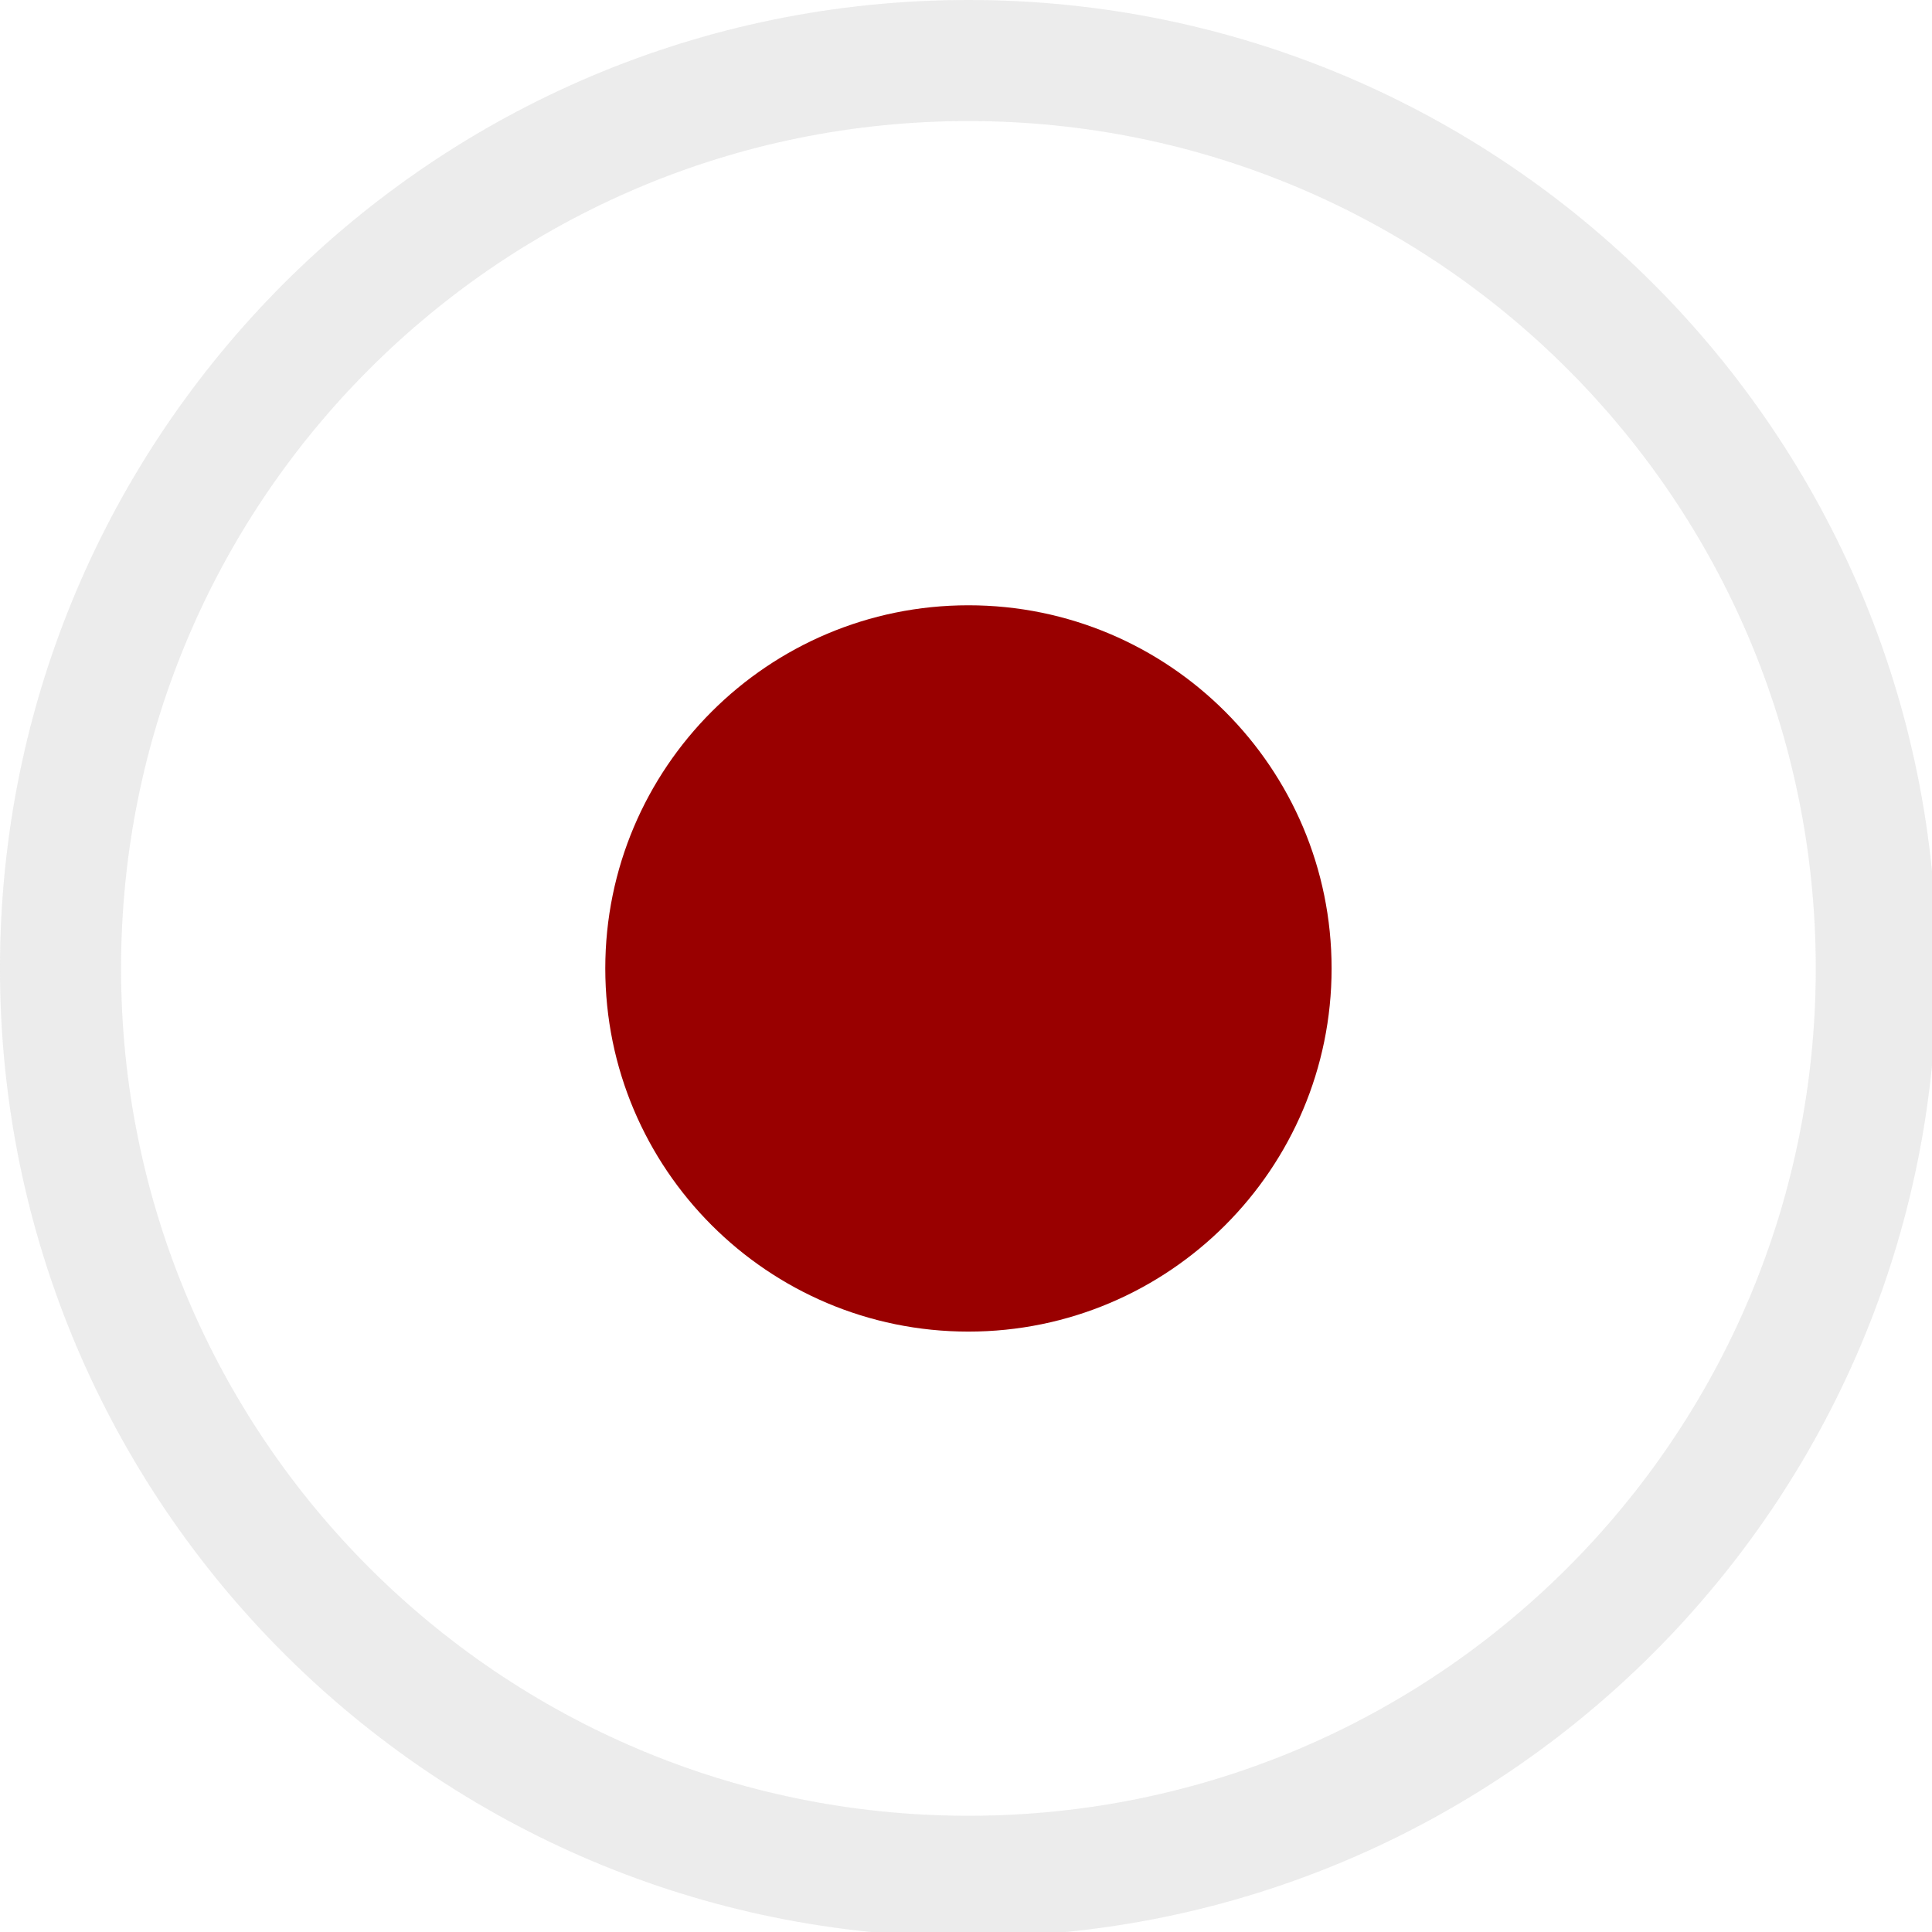
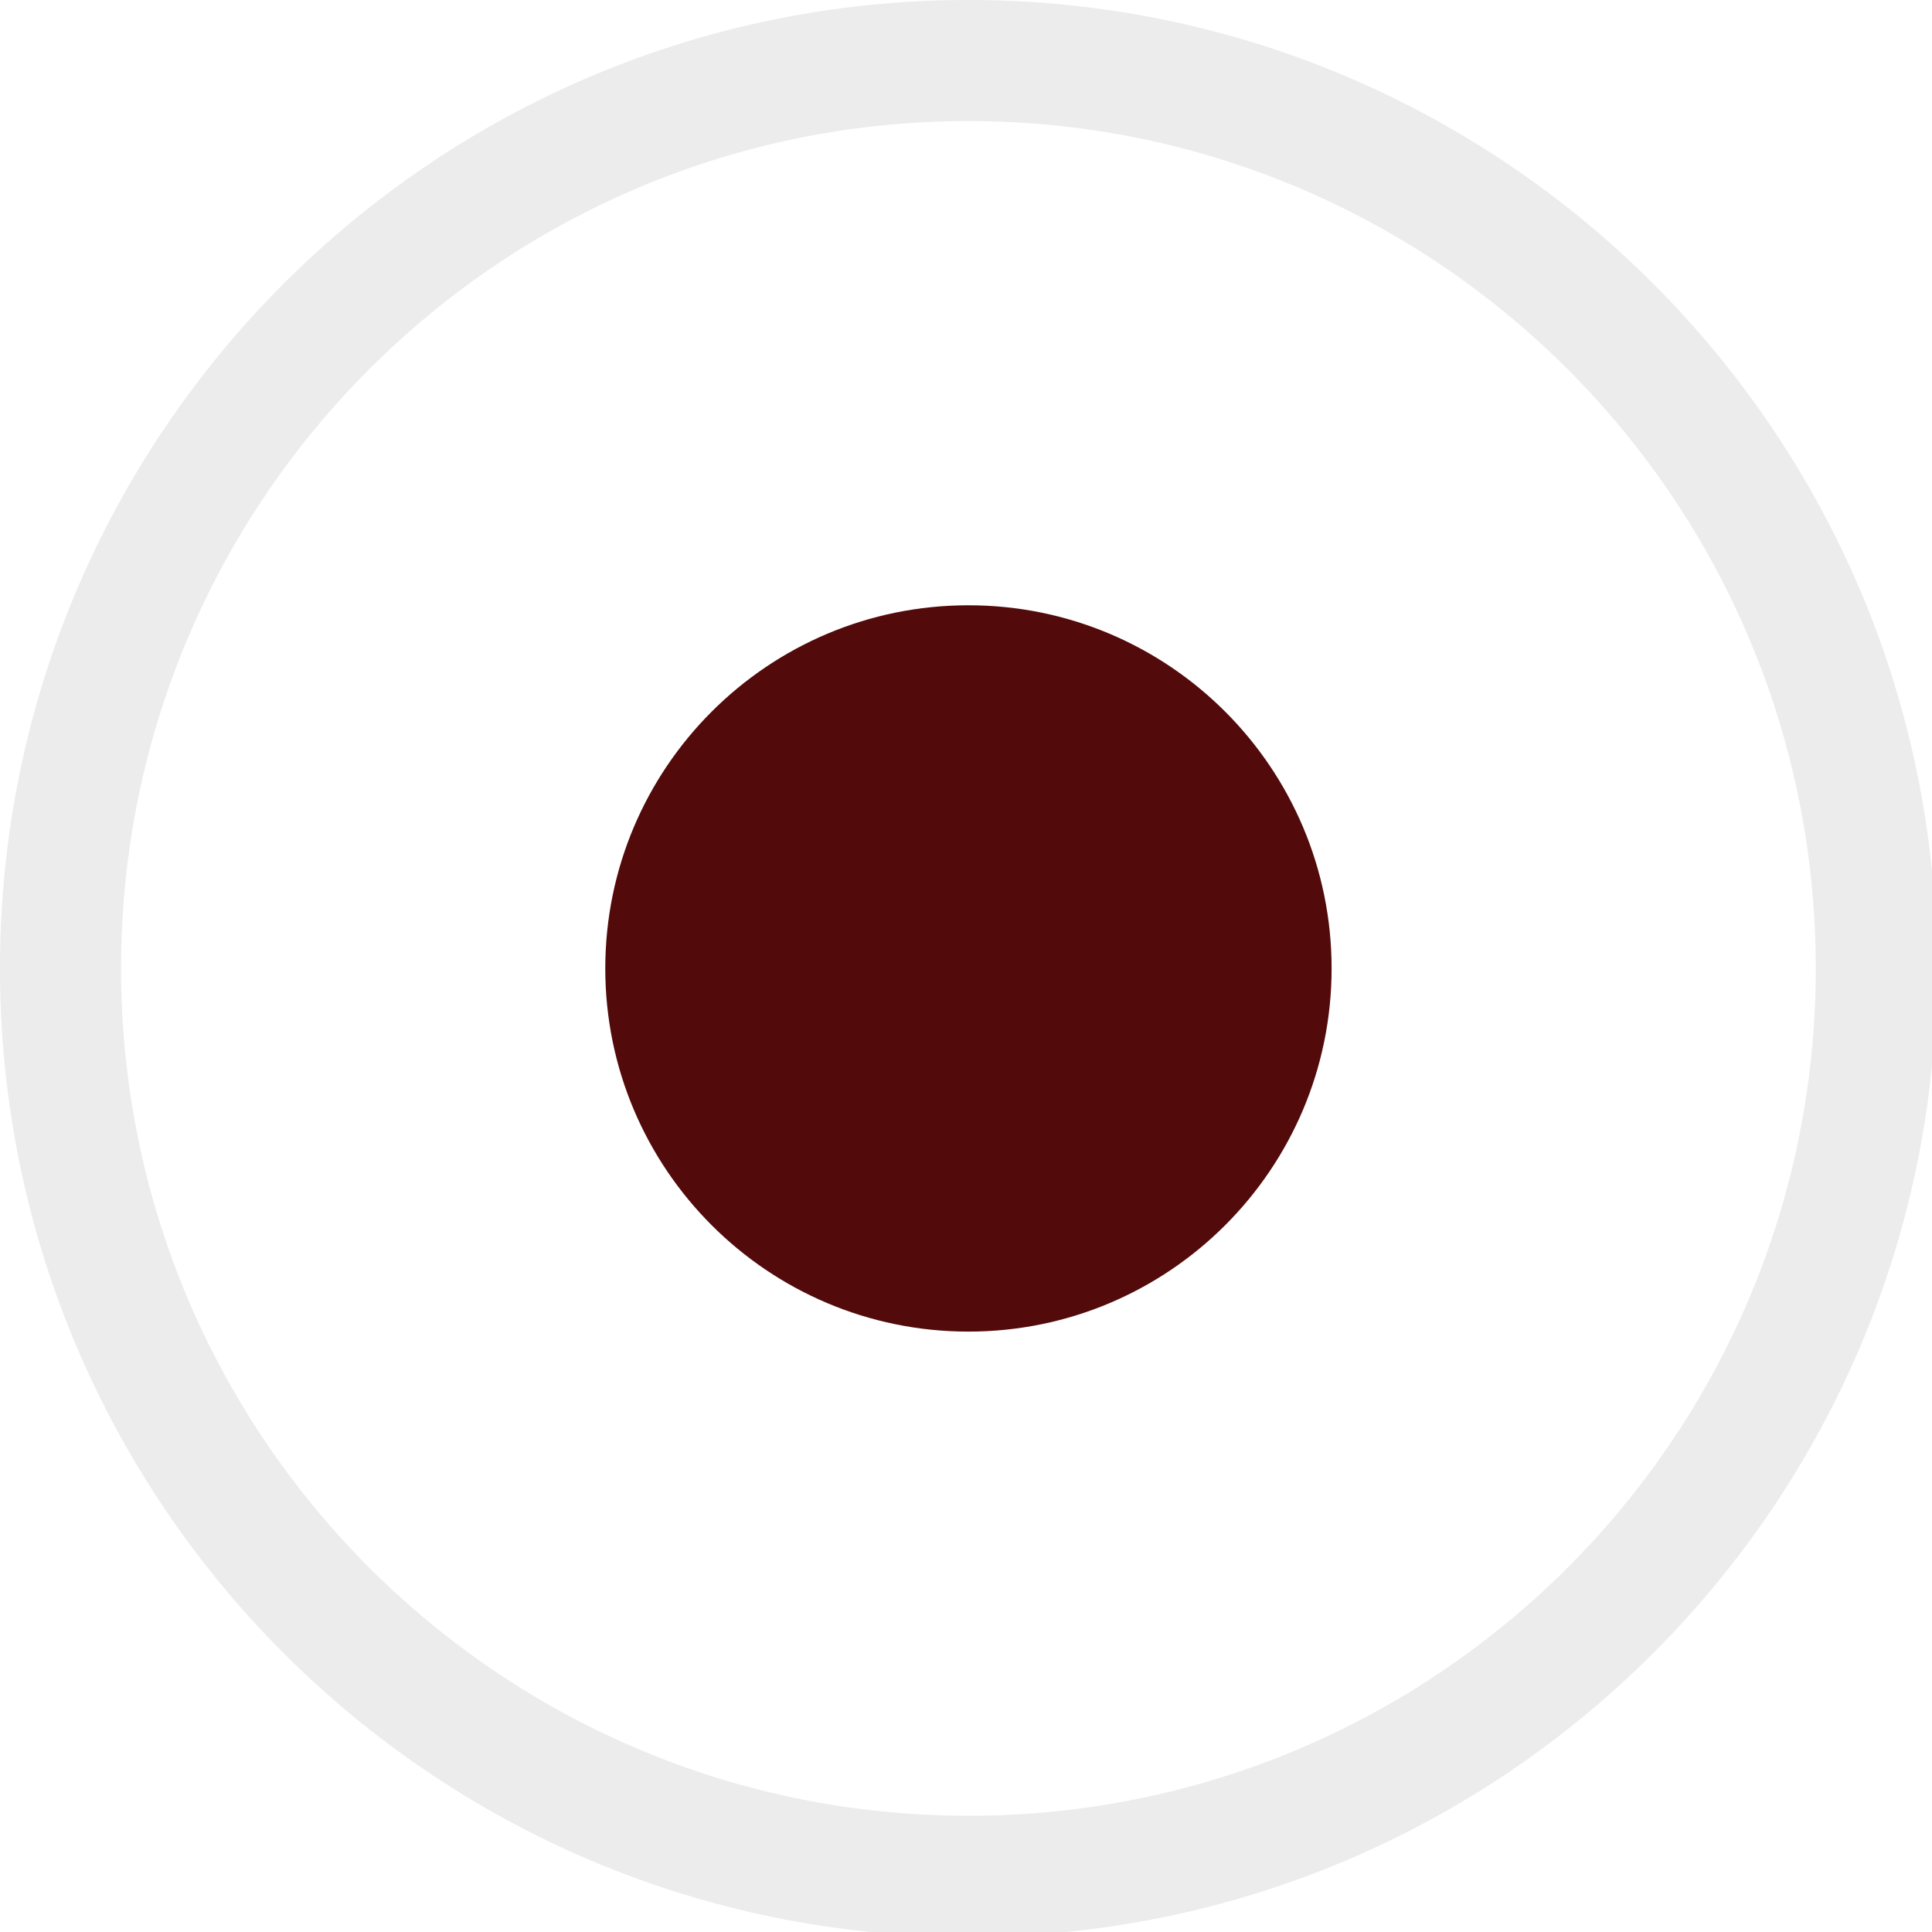
<svg xmlns="http://www.w3.org/2000/svg" width="133pt" height="133pt" viewBox="0 0 133 133" version="1.1">
  <g id="surface1">
    <path style=" stroke:none;fill-rule:nonzero;fill:#dedede;fill-opacity:0.5;" d="M 66.668 0 C 29.852 0 0 29.852 0 66.668 C 0 103.484 29.852 133.332 66.668 133.332 C 103.484 133.332 133.332 103.484 133.332 66.668 C 133.332 29.852 103.484 0 66.668 0 Z M 66.668 8.332 C 98.895 8.332 125 34.441 125 66.668 C 125 98.895 98.895 125 66.668 125 C 34.441 125 8.332 98.895 8.332 66.668 C 8.332 34.441 34.441 8.332 66.668 8.332 Z M 66.668 8.332 " />
    <path style=" stroke:none;fill-rule:nonzero;fill:#dedede;fill-opacity:0.15;" d="M 66.668 0 C 29.852 0 0 29.852 0 66.668 C 0 103.484 29.852 133.332 66.668 133.332 C 103.484 133.332 133.332 103.484 133.332 66.668 C 133.332 29.852 103.484 0 66.668 0 Z M 66.668 8.332 C 98.895 8.332 125 34.441 125 66.668 C 125 98.895 98.895 125 66.668 125 C 34.441 125 8.332 98.895 8.332 66.668 C 8.332 34.441 34.441 8.332 66.668 8.332 Z M 66.668 8.332 " />
-     <path style=" stroke:none;fill-rule:nonzero;fill:#990000;fill-opacity:1;" d="M 91.668 66.668 C 91.668 80.469 80.469 91.668 66.668 91.668 C 52.863 91.668 41.668 80.469 41.668 66.668 C 41.668 52.863 52.863 41.668 66.668 41.668 C 80.469 41.668 91.668 52.863 91.668 66.668 Z M 91.668 66.668 " />
+     <path style=" stroke:none;fill-rule:nonzero;fill:#520A0A;fill-opacity:1;" d="M 91.668 66.668 C 91.668 80.469 80.469 91.668 66.668 91.668 C 52.863 91.668 41.668 80.469 41.668 66.668 C 41.668 52.863 52.863 41.668 66.668 41.668 C 80.469 41.668 91.668 52.863 91.668 66.668 Z M 91.668 66.668 " />
  </g>
</svg>
